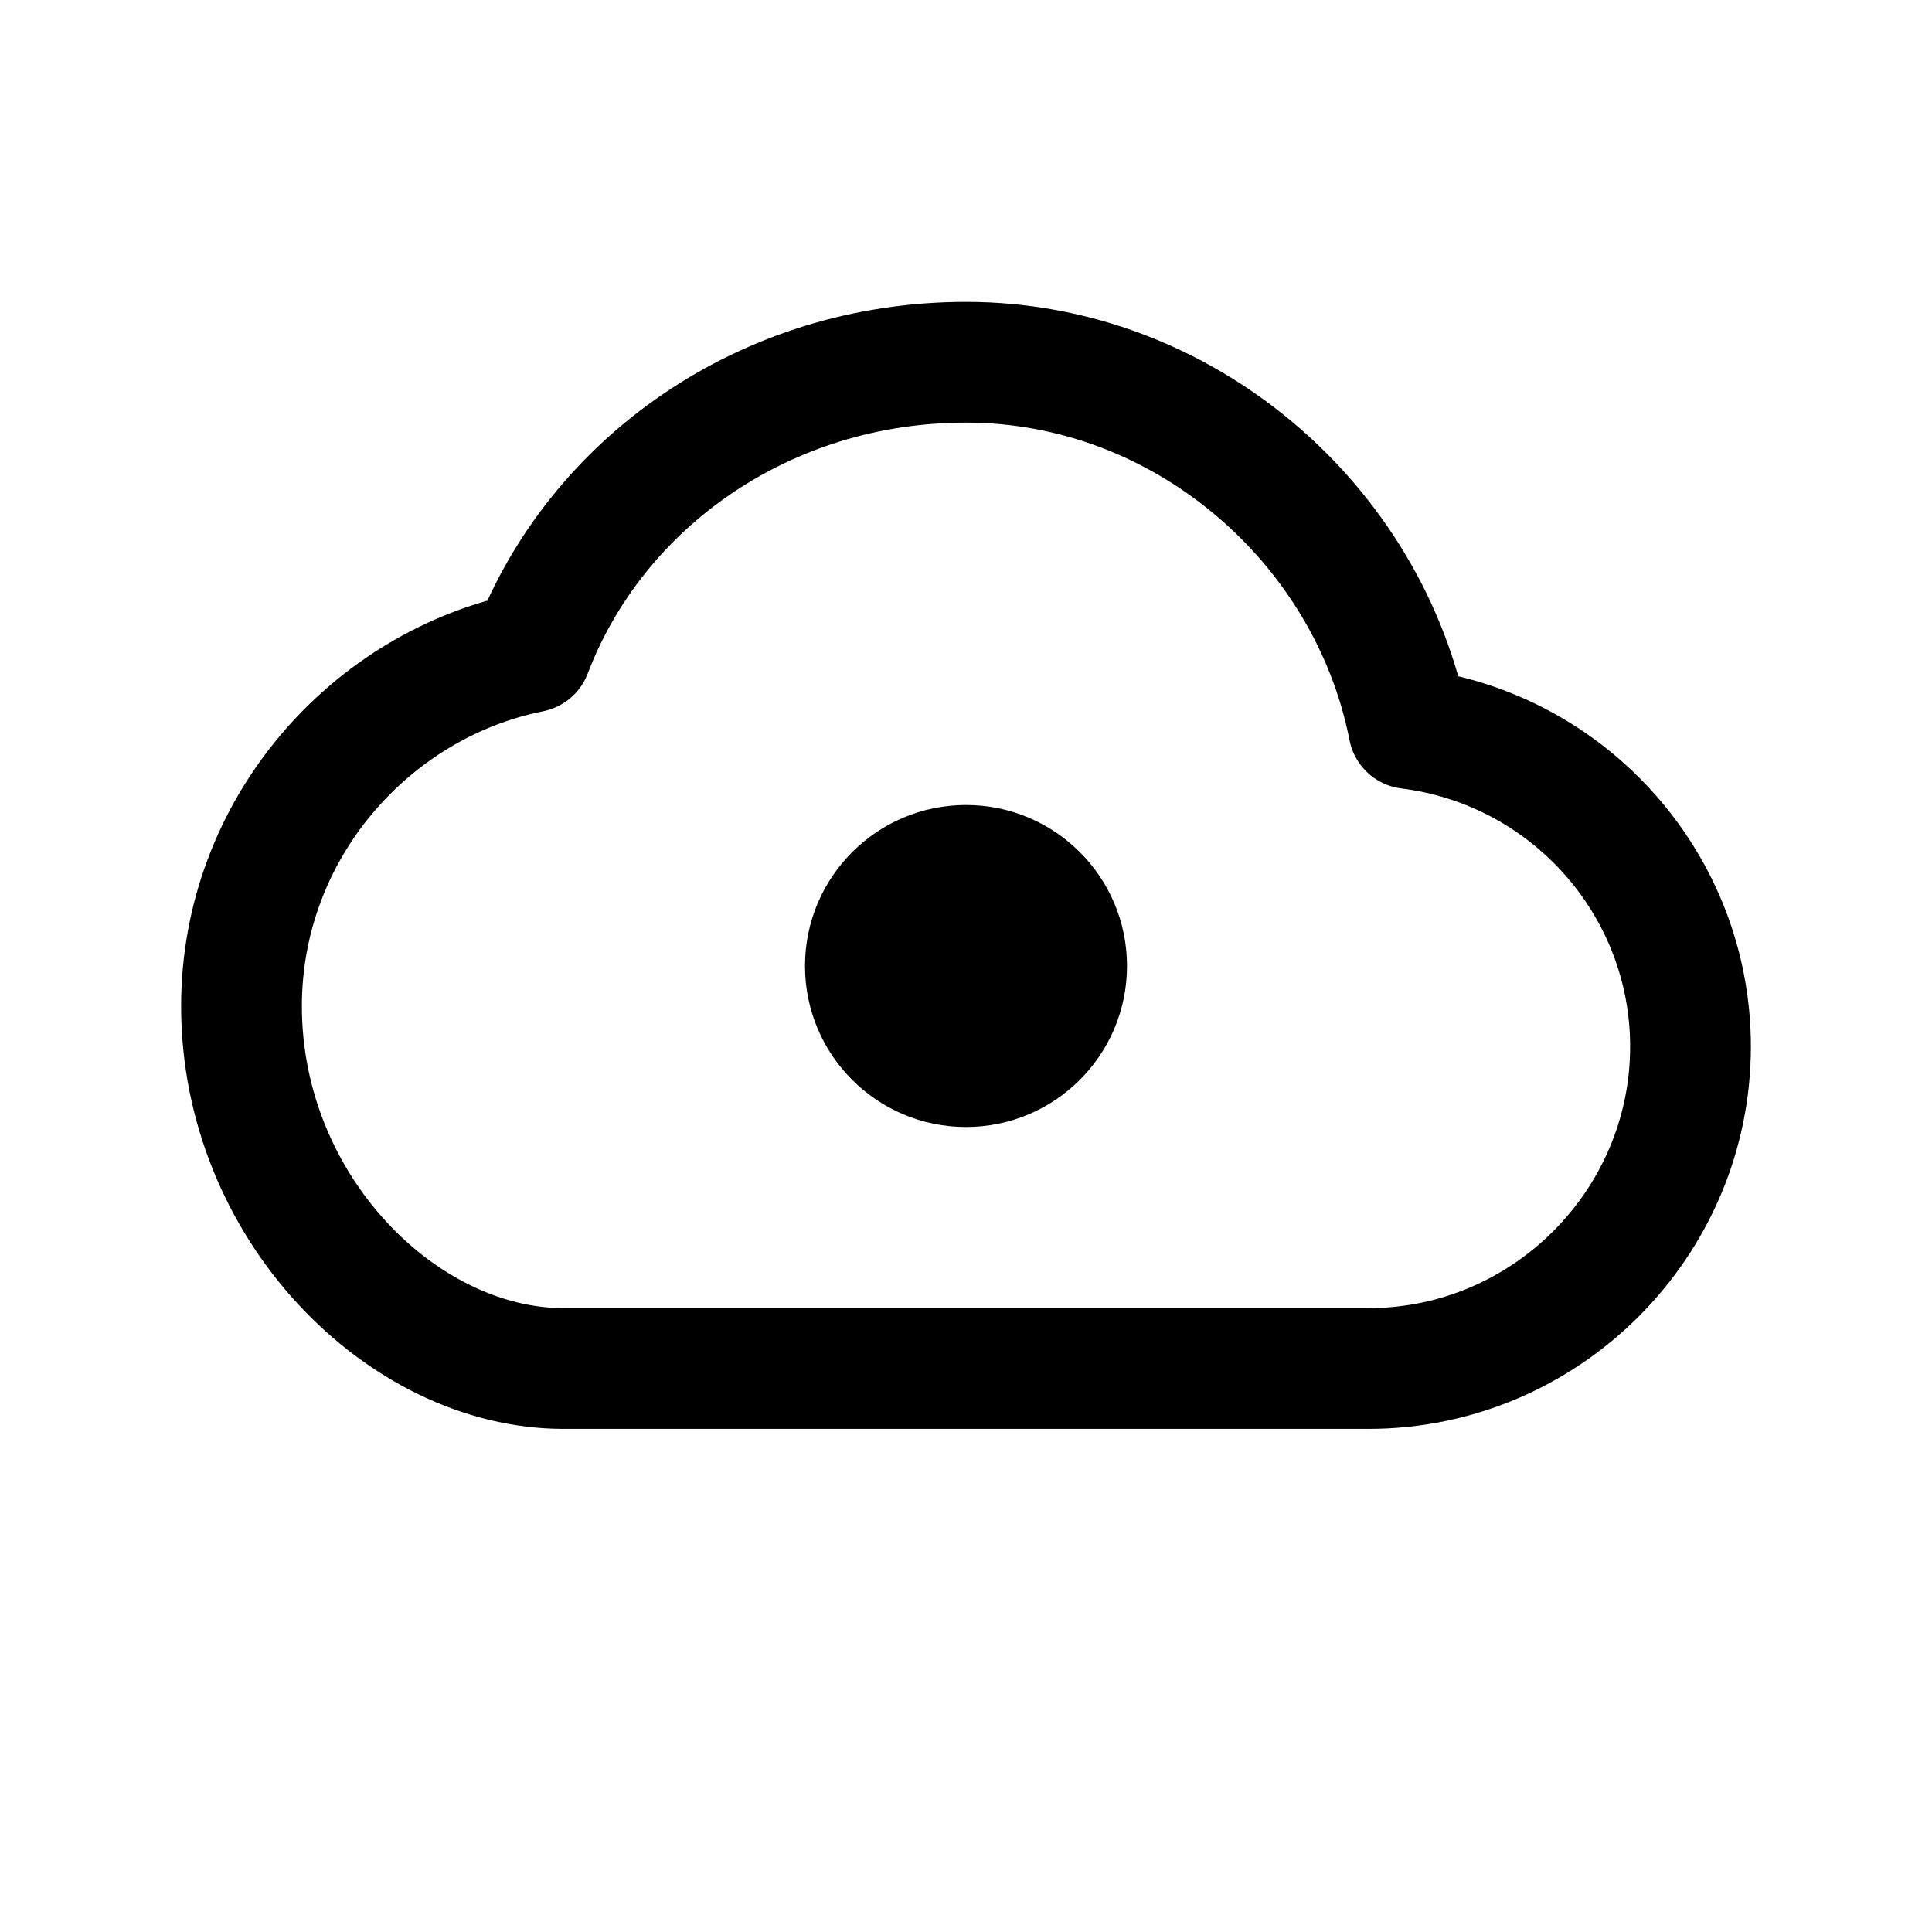
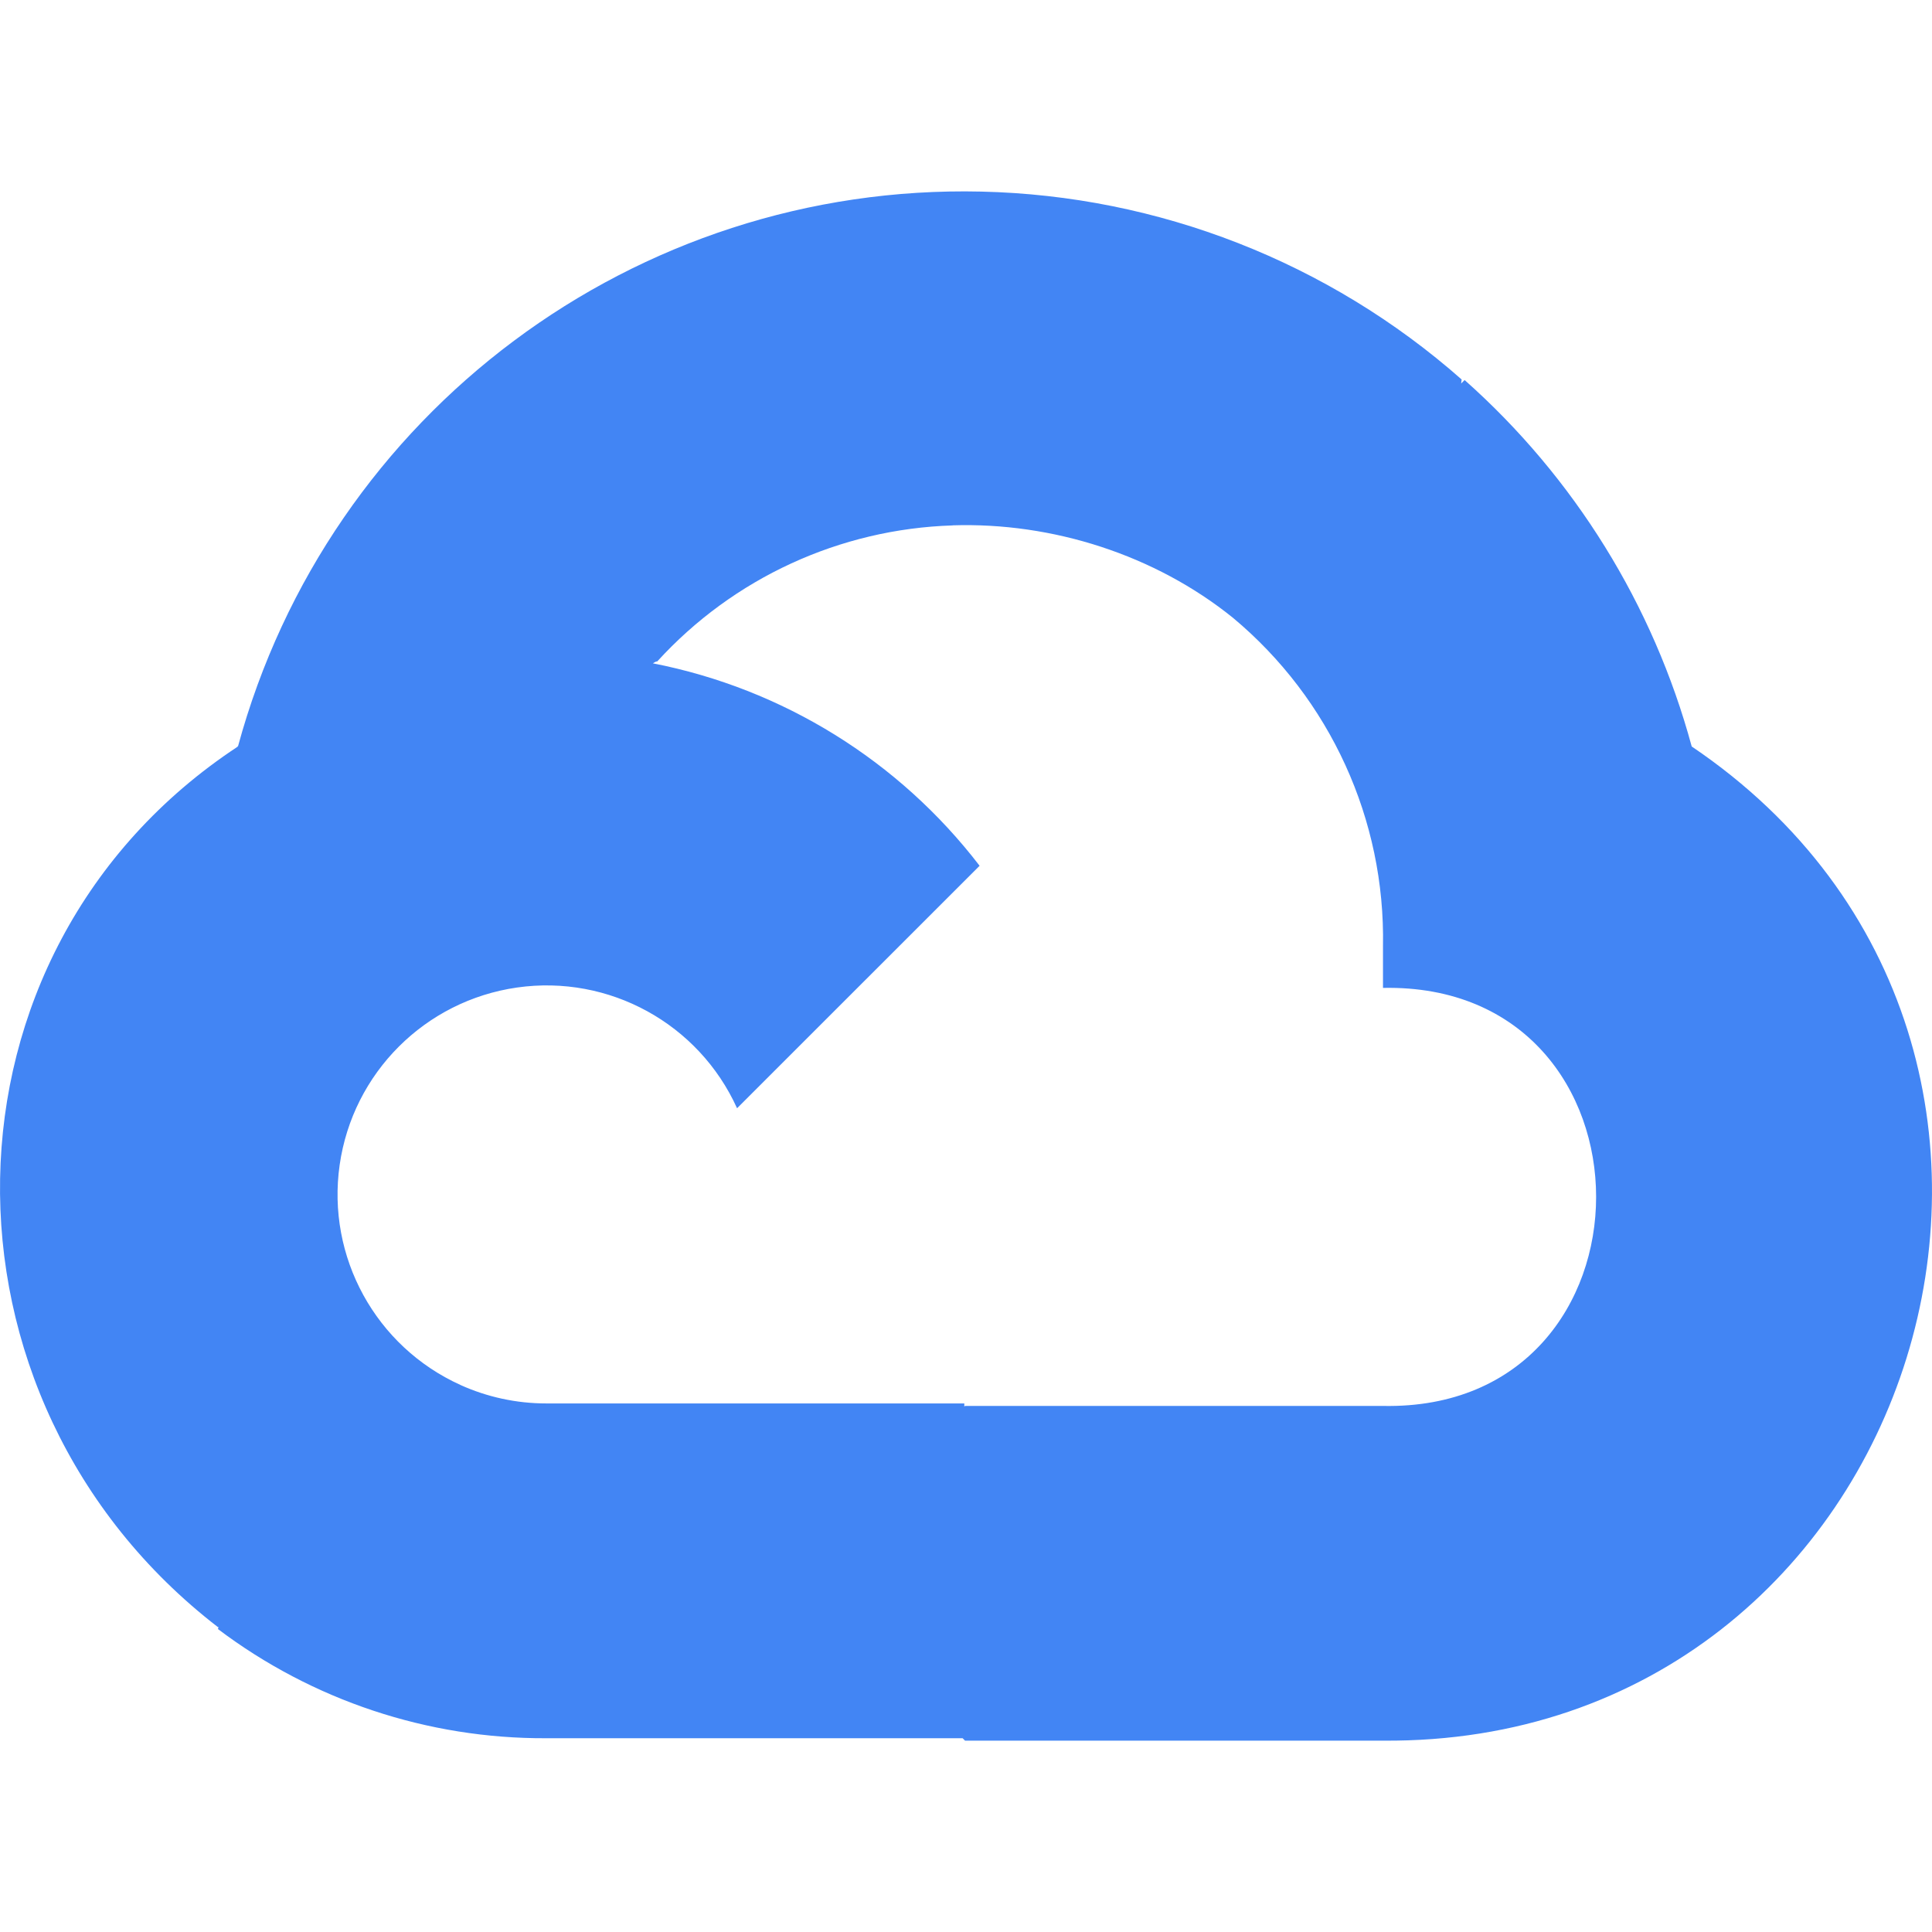
- <svg xmlns="http://www.w3.org/2000/svg" viewBox="0 0 24 24" fill="none" stroke="currentColor" stroke-width="1.5" stroke-linejoin="round" stroke-linecap="round">
-   <path d="M7 17h10c2.2 0 4-1.8 4-4 0-2-1.5-3.7-3.5-3.95C17 6.5 14.7 4.5 12 4.5 9.5 4.5 7.4 6 6.6 8.1 4.6 8.5 3 10.3 3 12.5 3 15 5 17 7 17z" />
-   <circle cx="12" cy="12" r="2" fill="currentColor" stroke="none" />
+ <svg xmlns="http://www.w3.org/2000/svg" fill="#4285F4" role="img" viewBox="0 0 24 24">
+   <path d="M12.19 2.38a9.344 9.344 0 0 0-9.234 6.893c.053-.02-.055.013 0 0-3.875 2.551-3.922 8.11-.247 10.941l.006-.007-.007.03a6.717 6.717 0 0 0 4.077 1.356h5.173l.03.03h5.192c6.687.053 9.376-8.605 3.835-12.35a9.365 9.365 0 0 0-2.821-4.552l-.043.043.006-.05A9.344 9.344 0 0 0 12.19 2.38zm-.358 4.146c1.244-.04 2.518.368 3.486 1.15a5.186 5.186 0 0 1 1.862 4.078v.518c3.53-.07 3.53 5.262 0 5.193h-5.193l-.008.009v-.04H6.785a2.59 2.59 0 0 1-1.067-.23h.001a2.597 2.597 0 1 1 3.437-3.437l3.013-3.012A6.747 6.747 0 0 0 8.11 8.24c.018-.01.04-.026.054-.023a5.186 5.186 0 0 1 3.67-1.69z" />
</svg>
